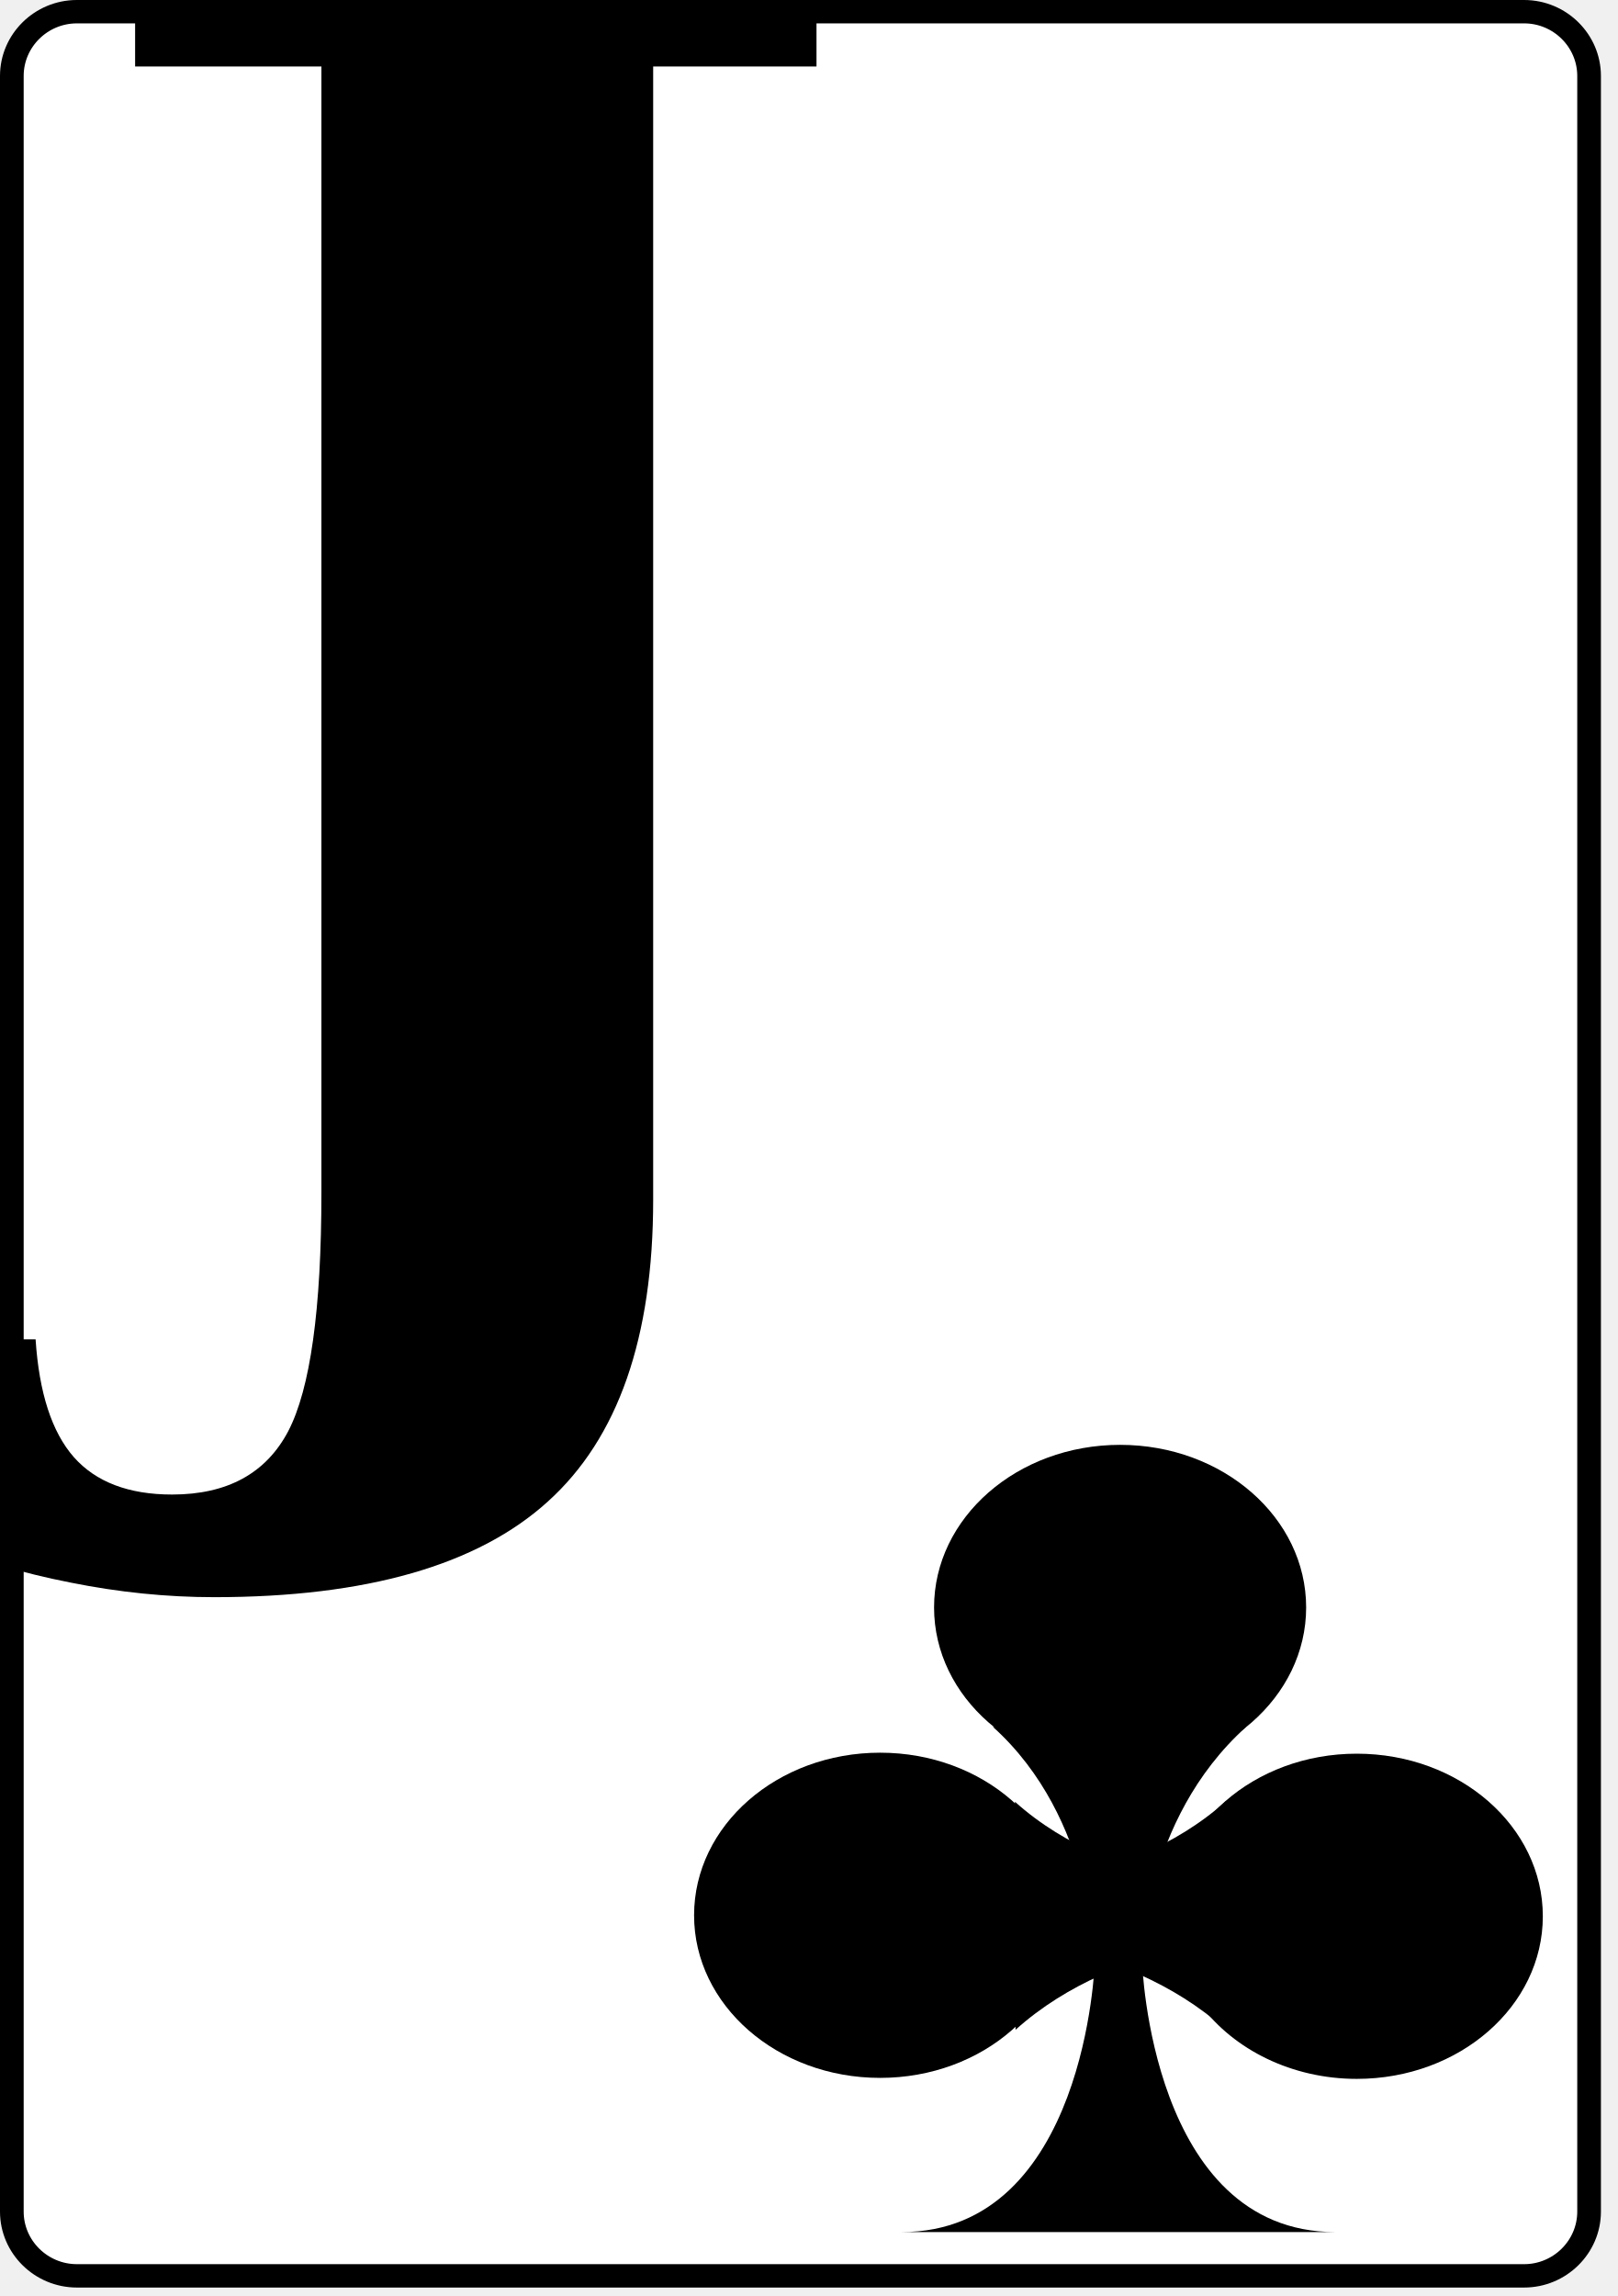
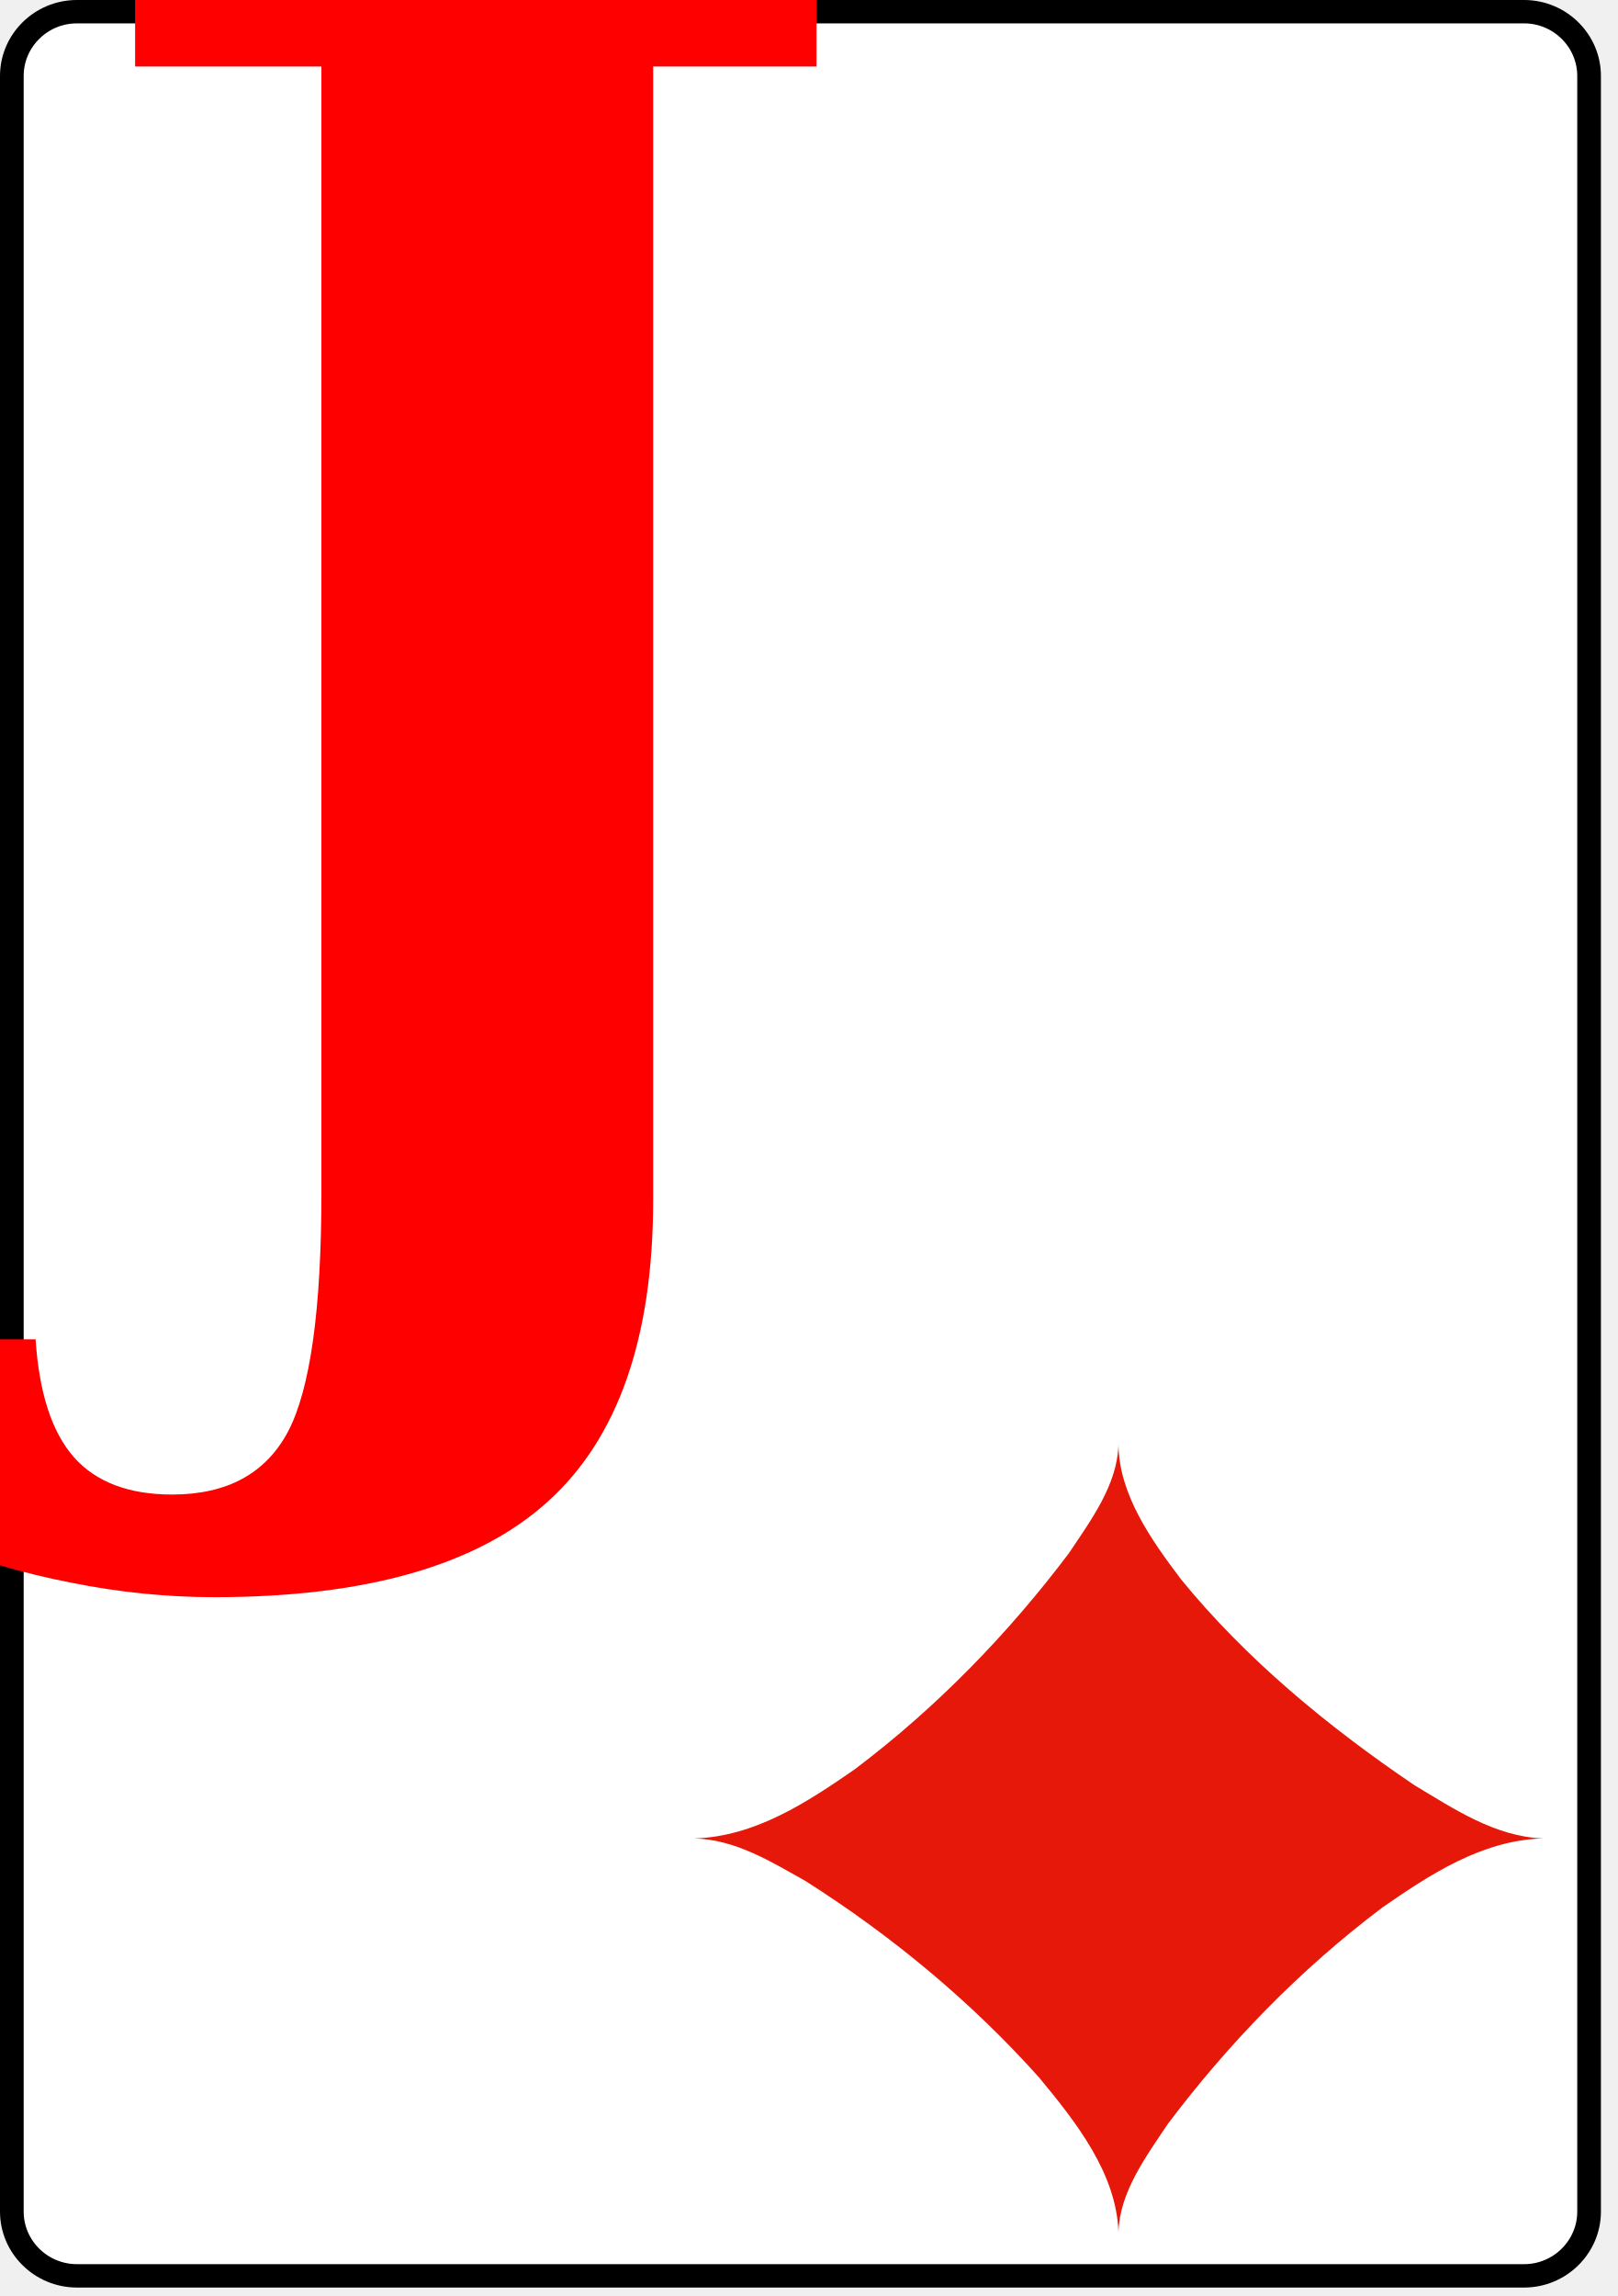
<svg xmlns="http://www.w3.org/2000/svg" width="74" height="105" viewBox="0 0 19.579 27.781" version="1.1" id="svg1">
  <defs id="defs1" />
  <g id="club" transform="translate(-81.85335,-116.0215)">
    <g id="rect" transform="matrix(0.1145846,0,0,0.1131401,81.99658,142.7814)">
      <path style="fill:#ffffff;stroke:#000000;stroke-width:2.5" d="m 0,0 c 0,3.78 3.09,6.87 6.87,6.87 h 152.845 c 3.77,0 6.86,-3.09 6.86,-6.87 v -228.4 c 0,-3.78 -3.09,-6.87 -6.86,-6.87 H 6.87 c -3.78,0 -6.87,3.09 -6.87,6.87 z" id="path1" />
    </g>
-     <g id="graph" transform="matrix(-0.66608,0,0,-0.5998108,95.38818,138.2663)">
-       <path d="m 3.35,4.66 c 0,-1.81 -1.51,-3.28 -3.38,-3.28 -1.87,0 -3.38,1.47 -3.38,3.28 0,1.81 1.51,3.28 3.38,3.28 1.87,0 3.38,-1.47 3.38,-3.28 z" id="path3" />
-       <path d="m 7.71,-1.55 c 0,-1.81 -1.51,-3.28 -3.38,-3.28 -1.87,0 -3.38,1.47 -3.38,3.28 0,1.81 1.51,3.28 3.38,3.28 1.87,0 3.38,-1.47 3.38,-3.28 z" id="path4" />
-       <path d="m -0.95,-1.57 c 0,-0.66 -0.2,-1.28 -0.55,-1.8 -0.6,-0.89 -1.65,-1.48 -2.83,-1.48 -1.87,0 -3.38,1.47 -3.38,3.28 0,1.81 1.51,3.28 3.38,3.28 1.87,0 3.38,-1.47 3.38,-3.28 z" id="path5" />
-       <path d="m 3.94,-7.94 c -1.67,0 -2.55,1.36 -3.01,2.72 -0.46,1.36 -0.5,2.72 -0.5,2.72 h -0.86 c 0,0 -0.16,-5.43 -3.5,-5.44 z" id="path6" />
-       <path d="m -2.32,2.25 c 1.9,-1.9 1.9,-4.75 1.9,-4.75 l 0.85,-0.01 c 0,0 0,2.91 1.85,4.76" id="path7" />
-       <path d="m -1.94,-3.85 c 1.9,1.9 4.75,1.9 4.75,1.9 v 0.85 c 0,0 -2.91,0 -4.76,1.85" id="path8" />
-       <path d="m 1.87,-3.86 c -1.9,1.9 -4.75,1.9 -4.75,1.9 v 0.85 c 0,0 2.91,0 4.76,1.85" id="path9" />
+     <g id="number" transform="matrix(0.8752861,0,0,0.4639783,82.49243,130.962)" style="fill:#ff0000">
+       <text transform="scale(0.56453,1.05741)" font-family="'Bitstream Vera Serif'" font-weight="bold" font-size="43px" id="J" style="fill:#ff0000">J</text>
    </g>
-     <g id="number" transform="matrix(0.8752861,0,0,0.4639783,82.49243,130.962)">
-       <text transform="scale(0.56453,1.05741)" font-family="'Bitstream Vera Serif'" font-weight="bold" font-size="43px" id="J">J</text>
+     <g id="use567" transform="matrix(-0.6686819,0,0,-0.5998108,95.38818,138.2663)">
+       <path style="fill:#e6180a" d="m 0,0 c -2.56,0 -5.12,0 -7.68,0 0.875,0.039 1.619,0.605 2.322,1.073 C -3.779,2.264 -2.3,3.63 -1.132,5.228 -0.587,6.032 -0.014,6.936 0,7.94 M -7.68,0 c 1.11,-0.035 2.058,-0.741 2.904,-1.393 1.495,-1.255 2.789,-2.748 3.881,-4.364 C -0.494,-6.426 -0.022,-7.135 0,-7.94 0,-5.293 0,-2.647 0,0 m 0,-7.94 c 0.038,1.182 0.758,2.206 1.438,3.12 1.212,1.51 2.648,2.846 4.228,3.963 C 6.28,-0.474 6.932,-0.018 7.68,0 5.12,0 2.56,0 0,0 M 7.68,0 C 6.57,0.035 5.622,0.741 4.776,1.392 3.281,2.648 1.987,4.141 0.895,5.757 0.494,6.426 0.022,7.135 0,7.94 0,5.293 0,2.647 0,0" id="path2" />
    </g>
  </g>
</svg>
